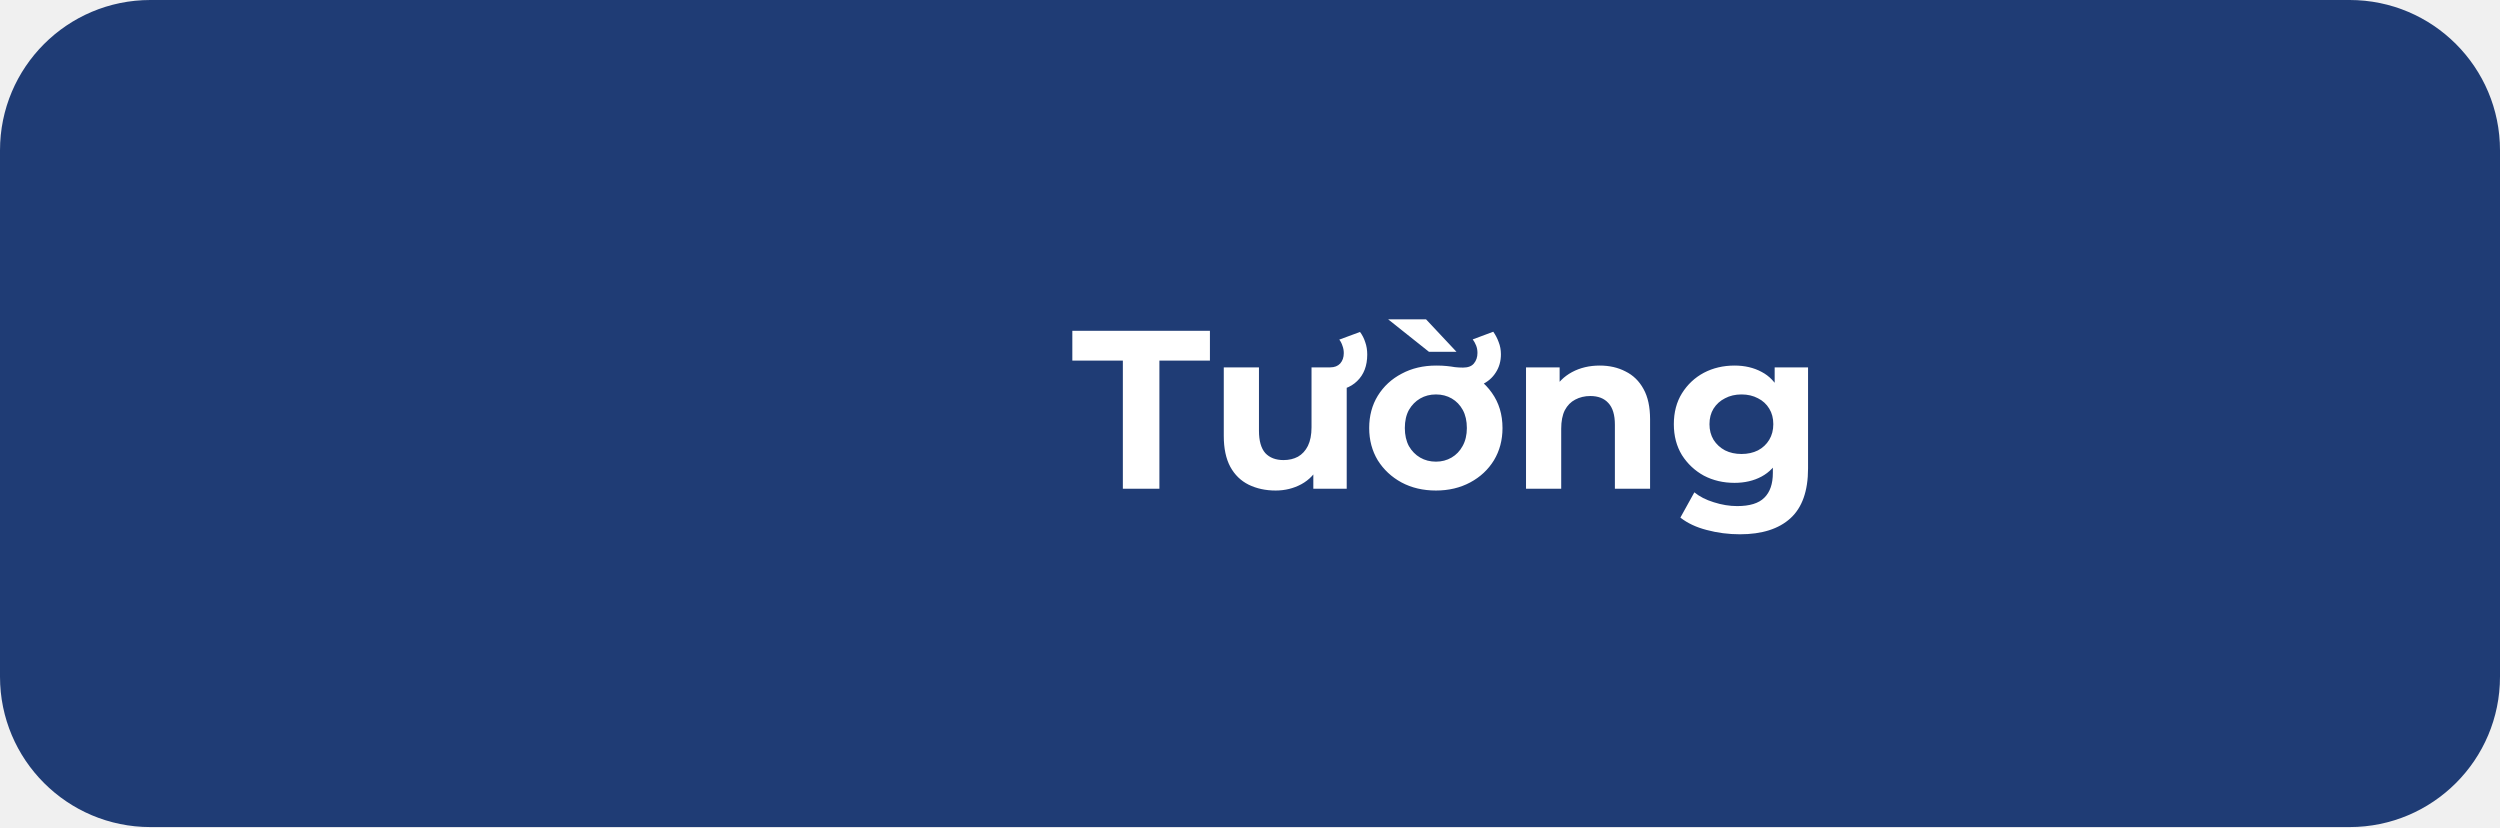
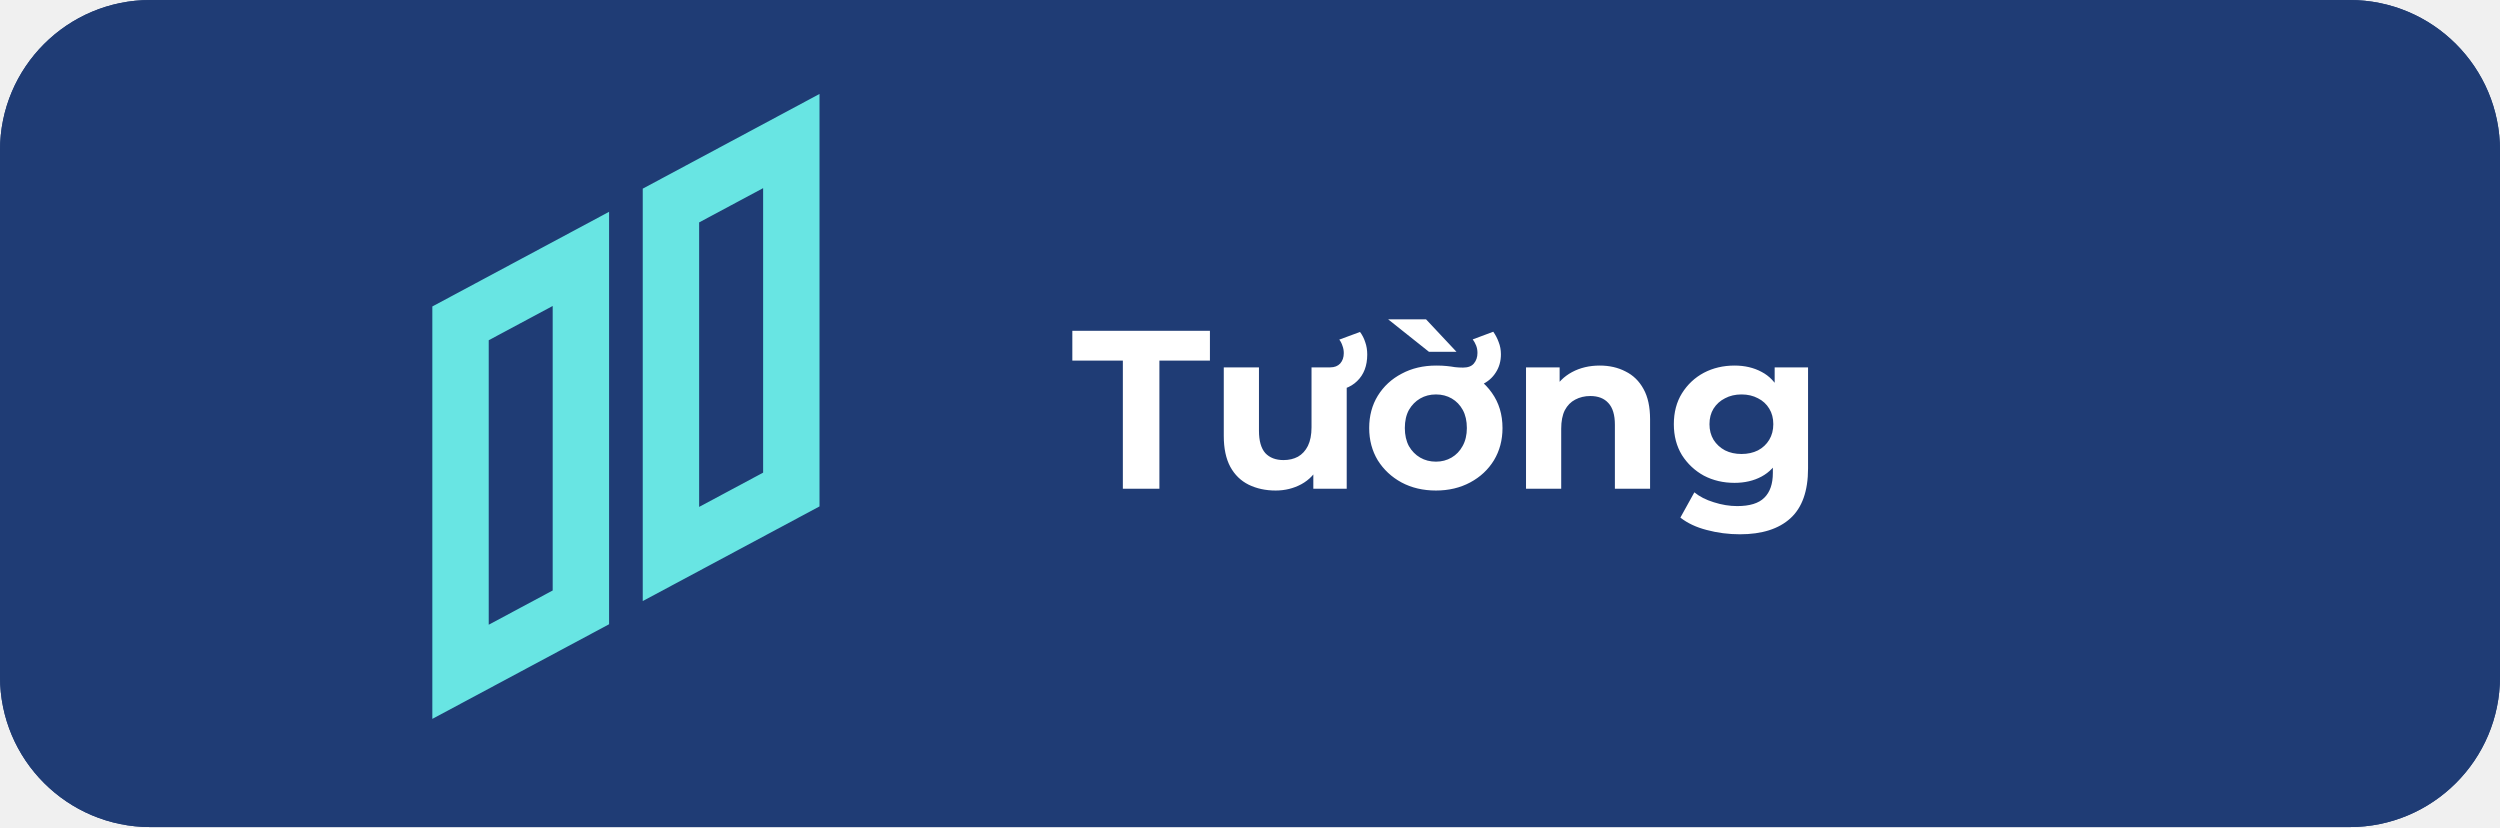
<svg xmlns="http://www.w3.org/2000/svg" width="133" height="44" viewBox="0 0 133 44" fill="none">
  <rect width="133" height="44" rx="8" fill="#1F3C75" />
-   <path d="M59.736 26V19.184H57.048V17.6H64.368V19.184H61.68V26H59.736ZM67.865 26.096C67.329 26.096 66.849 25.992 66.425 25.784C66.009 25.576 65.685 25.26 65.453 24.836C65.221 24.404 65.105 23.856 65.105 23.192V19.544H66.977V22.916C66.977 23.452 67.089 23.848 67.313 24.104C67.545 24.352 67.869 24.476 68.285 24.476C68.573 24.476 68.829 24.416 69.053 24.296C69.277 24.168 69.453 23.976 69.581 23.72C69.709 23.456 69.773 23.128 69.773 22.736V19.544H71.645V26H69.869V24.224L70.193 24.74C69.977 25.188 69.657 25.528 69.233 25.76C68.817 25.984 68.361 26.096 67.865 26.096ZM70.445 20.792V19.544H70.769C70.993 19.544 71.169 19.476 71.297 19.34C71.425 19.196 71.489 19.012 71.489 18.788C71.489 18.644 71.465 18.512 71.417 18.392C71.377 18.264 71.321 18.156 71.249 18.068L72.353 17.66C72.473 17.82 72.565 18 72.629 18.2C72.701 18.4 72.737 18.62 72.737 18.86C72.737 19.46 72.557 19.932 72.197 20.276C71.845 20.62 71.353 20.792 70.721 20.792H70.445ZM76.393 26.096C75.705 26.096 75.093 25.952 74.557 25.664C74.029 25.376 73.609 24.984 73.297 24.488C72.993 23.984 72.841 23.412 72.841 22.772C72.841 22.124 72.993 21.552 73.297 21.056C73.609 20.552 74.033 20.16 74.569 19.88C75.105 19.592 75.717 19.448 76.405 19.448C76.621 19.448 76.805 19.456 76.957 19.472C77.117 19.488 77.265 19.508 77.401 19.532C77.545 19.548 77.689 19.556 77.833 19.556C78.097 19.556 78.289 19.484 78.409 19.34C78.537 19.188 78.601 19 78.601 18.776C78.601 18.632 78.577 18.5 78.529 18.38C78.481 18.26 78.421 18.152 78.349 18.056L79.441 17.648C79.561 17.816 79.657 18 79.729 18.2C79.809 18.4 79.849 18.616 79.849 18.848C79.849 19.216 79.757 19.54 79.573 19.82C79.397 20.1 79.145 20.316 78.817 20.468C78.497 20.612 78.121 20.684 77.689 20.684C77.505 20.684 77.325 20.676 77.149 20.66C76.973 20.636 76.801 20.608 76.633 20.576L77.845 19.724C78.485 19.972 78.993 20.364 79.369 20.9C79.745 21.428 79.933 22.052 79.933 22.772C79.933 23.412 79.781 23.984 79.477 24.488C79.173 24.984 78.753 25.376 78.217 25.664C77.681 25.952 77.073 26.096 76.393 26.096ZM76.393 24.56C76.697 24.56 76.973 24.488 77.221 24.344C77.469 24.2 77.665 23.996 77.809 23.732C77.961 23.46 78.037 23.14 78.037 22.772C78.037 22.396 77.965 22.076 77.821 21.812C77.677 21.548 77.481 21.344 77.233 21.2C76.985 21.056 76.705 20.984 76.393 20.984C76.081 20.984 75.801 21.056 75.553 21.2C75.305 21.344 75.105 21.548 74.953 21.812C74.809 22.076 74.737 22.396 74.737 22.772C74.737 23.14 74.809 23.46 74.953 23.732C75.105 23.996 75.305 24.2 75.553 24.344C75.801 24.488 76.081 24.56 76.393 24.56ZM76.021 18.716L73.849 16.988H75.865L77.485 18.716H76.021ZM81.184 26V19.544H82.972V21.332L82.636 20.792C82.868 20.36 83.2 20.028 83.632 19.796C84.064 19.564 84.556 19.448 85.108 19.448C85.62 19.448 86.076 19.552 86.476 19.76C86.884 19.96 87.204 20.272 87.436 20.696C87.668 21.112 87.784 21.648 87.784 22.304V26H85.912V22.592C85.912 22.072 85.796 21.688 85.564 21.44C85.34 21.192 85.02 21.068 84.604 21.068C84.308 21.068 84.04 21.132 83.8 21.26C83.568 21.38 83.384 21.568 83.248 21.824C83.12 22.08 83.056 22.408 83.056 22.808V26H81.184ZM92.564 28.424C91.956 28.424 91.368 28.348 90.8 28.196C90.24 28.052 89.772 27.832 89.396 27.536L90.14 26.192C90.412 26.416 90.756 26.592 91.172 26.72C91.596 26.856 92.012 26.924 92.42 26.924C93.084 26.924 93.564 26.776 93.86 26.48C94.164 26.184 94.316 25.744 94.316 25.16V24.188L94.436 22.568L94.412 20.936V19.544H96.188V24.92C96.188 26.12 95.876 27.004 95.252 27.572C94.628 28.14 93.732 28.424 92.564 28.424ZM92.276 25.688C91.676 25.688 91.132 25.56 90.644 25.304C90.164 25.04 89.776 24.676 89.48 24.212C89.192 23.74 89.048 23.192 89.048 22.568C89.048 21.936 89.192 21.388 89.48 20.924C89.776 20.452 90.164 20.088 90.644 19.832C91.132 19.576 91.676 19.448 92.276 19.448C92.82 19.448 93.3 19.56 93.716 19.784C94.132 20 94.456 20.34 94.688 20.804C94.92 21.26 95.036 21.848 95.036 22.568C95.036 23.28 94.92 23.868 94.688 24.332C94.456 24.788 94.132 25.128 93.716 25.352C93.3 25.576 92.82 25.688 92.276 25.688ZM92.648 24.152C92.976 24.152 93.268 24.088 93.524 23.96C93.78 23.824 93.98 23.636 94.124 23.396C94.268 23.156 94.34 22.88 94.34 22.568C94.34 22.248 94.268 21.972 94.124 21.74C93.98 21.5 93.78 21.316 93.524 21.188C93.268 21.052 92.976 20.984 92.648 20.984C92.32 20.984 92.028 21.052 91.772 21.188C91.516 21.316 91.312 21.5 91.16 21.74C91.016 21.972 90.944 22.248 90.944 22.568C90.944 22.88 91.016 23.156 91.16 23.396C91.312 23.636 91.516 23.824 91.772 23.96C92.028 24.088 92.32 24.152 92.648 24.152Z" fill="white" />
+   <rect width="133" height="44" rx="8" fill="#1F3C75" />
+   <path d="M59.736 26V19.184H57.048V17.6H64.368V19.184H61.68V26H59.736ZM67.865 26.096C67.329 26.096 66.849 25.992 66.425 25.784C66.009 25.576 65.685 25.26 65.453 24.836C65.221 24.404 65.105 23.856 65.105 23.192V19.544H66.977V22.916C66.977 23.452 67.089 23.848 67.313 24.104C67.545 24.352 67.869 24.476 68.285 24.476C68.573 24.476 68.829 24.416 69.053 24.296C69.277 24.168 69.453 23.976 69.581 23.72C69.709 23.456 69.773 23.128 69.773 22.736V19.544H71.645V26H69.869V24.224L70.193 24.74C69.977 25.188 69.657 25.528 69.233 25.76C68.817 25.984 68.361 26.096 67.865 26.096ZM70.445 20.792V19.544H70.769C70.993 19.544 71.169 19.476 71.297 19.34C71.425 19.196 71.489 19.012 71.489 18.788C71.489 18.644 71.465 18.512 71.417 18.392C71.377 18.264 71.321 18.156 71.249 18.068L72.353 17.66C72.473 17.82 72.565 18 72.629 18.2C72.701 18.4 72.737 18.62 72.737 18.86C72.737 19.46 72.557 19.932 72.197 20.276C71.845 20.62 71.353 20.792 70.721 20.792H70.445ZM76.393 26.096C75.705 26.096 75.093 25.952 74.557 25.664C74.029 25.376 73.609 24.984 73.297 24.488C72.993 23.984 72.841 23.412 72.841 22.772C72.841 22.124 72.993 21.552 73.297 21.056C73.609 20.552 74.033 20.16 74.569 19.88C75.105 19.592 75.717 19.448 76.405 19.448C76.621 19.448 76.805 19.456 76.957 19.472C77.117 19.488 77.265 19.508 77.401 19.532C77.545 19.548 77.689 19.556 77.833 19.556C78.097 19.556 78.289 19.484 78.409 19.34C78.537 19.188 78.601 19 78.601 18.776C78.601 18.632 78.577 18.5 78.529 18.38C78.481 18.26 78.421 18.152 78.349 18.056L79.441 17.648C79.561 17.816 79.657 18 79.729 18.2C79.809 18.4 79.849 18.616 79.849 18.848C79.849 19.216 79.757 19.54 79.573 19.82C79.397 20.1 79.145 20.316 78.817 20.468C78.497 20.612 78.121 20.684 77.689 20.684C77.505 20.684 77.325 20.676 77.149 20.66C76.973 20.636 76.801 20.608 76.633 20.576L77.845 19.724C78.485 19.972 78.993 20.364 79.369 20.9C79.745 21.428 79.933 22.052 79.933 22.772C79.933 23.412 79.781 23.984 79.477 24.488C79.173 24.984 78.753 25.376 78.217 25.664C77.681 25.952 77.073 26.096 76.393 26.096ZM76.393 24.56C76.697 24.56 76.973 24.488 77.221 24.344C77.469 24.2 77.665 23.996 77.809 23.732C77.961 23.46 78.037 23.14 78.037 22.772C78.037 22.396 77.965 22.076 77.821 21.812C77.677 21.548 77.481 21.344 77.233 21.2C76.985 21.056 76.705 20.984 76.393 20.984C76.081 20.984 75.801 21.056 75.553 21.2C75.305 21.344 75.105 21.548 74.953 21.812C74.809 22.076 74.737 22.396 74.737 22.772C74.737 23.14 74.809 23.46 74.953 23.732C75.105 23.996 75.305 24.2 75.553 24.344C75.801 24.488 76.081 24.56 76.393 24.56ZM76.021 18.716L73.849 16.988H75.865L77.485 18.716H76.021ZM85.108 19.448C85.62 19.448 86.076 19.552 86.476 19.76C86.884 19.96 87.204 20.272 87.436 20.696C87.668 21.112 87.784 21.648 87.784 22.304V26H85.912V22.592C85.912 22.072 85.796 21.688 85.564 21.44C85.34 21.192 85.02 21.068 84.604 21.068C84.308 21.068 84.04 21.132 83.8 21.26C83.568 21.38 83.384 21.568 83.248 21.824C83.12 22.08 83.056 22.408 83.056 22.808V26H81.184V19.544H82.972V21.332L82.636 20.792C82.868 20.36 83.2 20.028 83.632 19.796C84.064 19.564 84.556 19.448 85.108 19.448ZM92.564 28.424C91.956 28.424 91.368 28.348 90.8 28.196C90.24 28.052 89.772 27.832 89.396 27.536L90.14 26.192C90.412 26.416 90.756 26.592 91.172 26.72C91.596 26.856 92.012 26.924 92.42 26.924C93.084 26.924 93.564 26.776 93.86 26.48C94.164 26.184 94.316 25.744 94.316 25.16V24.188L94.436 22.568L94.412 20.936V19.544H96.188V24.92C96.188 26.12 95.876 27.004 95.252 27.572C94.628 28.14 93.732 28.424 92.564 28.424ZM92.276 25.688C91.676 25.688 91.132 25.56 90.644 25.304C90.164 25.04 89.776 24.676 89.48 24.212C89.192 23.74 89.048 23.192 89.048 22.568C89.048 21.936 89.192 21.388 89.48 20.924C89.776 20.452 90.164 20.088 90.644 19.832C91.132 19.576 91.676 19.448 92.276 19.448C92.82 19.448 93.3 19.56 93.716 19.784C94.132 20 94.456 20.34 94.688 20.804C94.92 21.26 95.036 21.848 95.036 22.568C95.036 23.28 94.92 23.868 94.688 24.332C94.456 24.788 94.132 25.128 93.716 25.352C93.3 25.576 92.82 25.688 92.276 25.688ZM92.648 24.152C92.976 24.152 93.268 24.088 93.524 23.96C93.78 23.824 93.98 23.636 94.124 23.396C94.268 23.156 94.34 22.88 94.34 22.568C94.34 22.248 94.268 21.972 94.124 21.74C93.98 21.5 93.78 21.316 93.524 21.188C93.268 21.052 92.976 20.984 92.648 20.984C92.32 20.984 92.028 21.052 91.772 21.188C91.516 21.316 91.312 21.5 91.16 21.74C91.016 21.972 90.944 22.248 90.944 22.568C90.944 22.88 91.016 23.156 91.16 23.396C91.312 23.636 91.516 23.824 91.772 23.96C92.028 24.088 92.32 24.152 92.648 24.152Z" fill="white" />
+   <path d="M35.694 10.934V29.472L42.098 26.043V7.504L35.694 10.934Z" stroke="#68E5E3" stroke-width="3" />
+   <path d="M24.5 17.202V35.74L30.903 32.312V13.773L24.5 17.202Z" stroke="#68E5E3" stroke-width="3" />
</svg>
